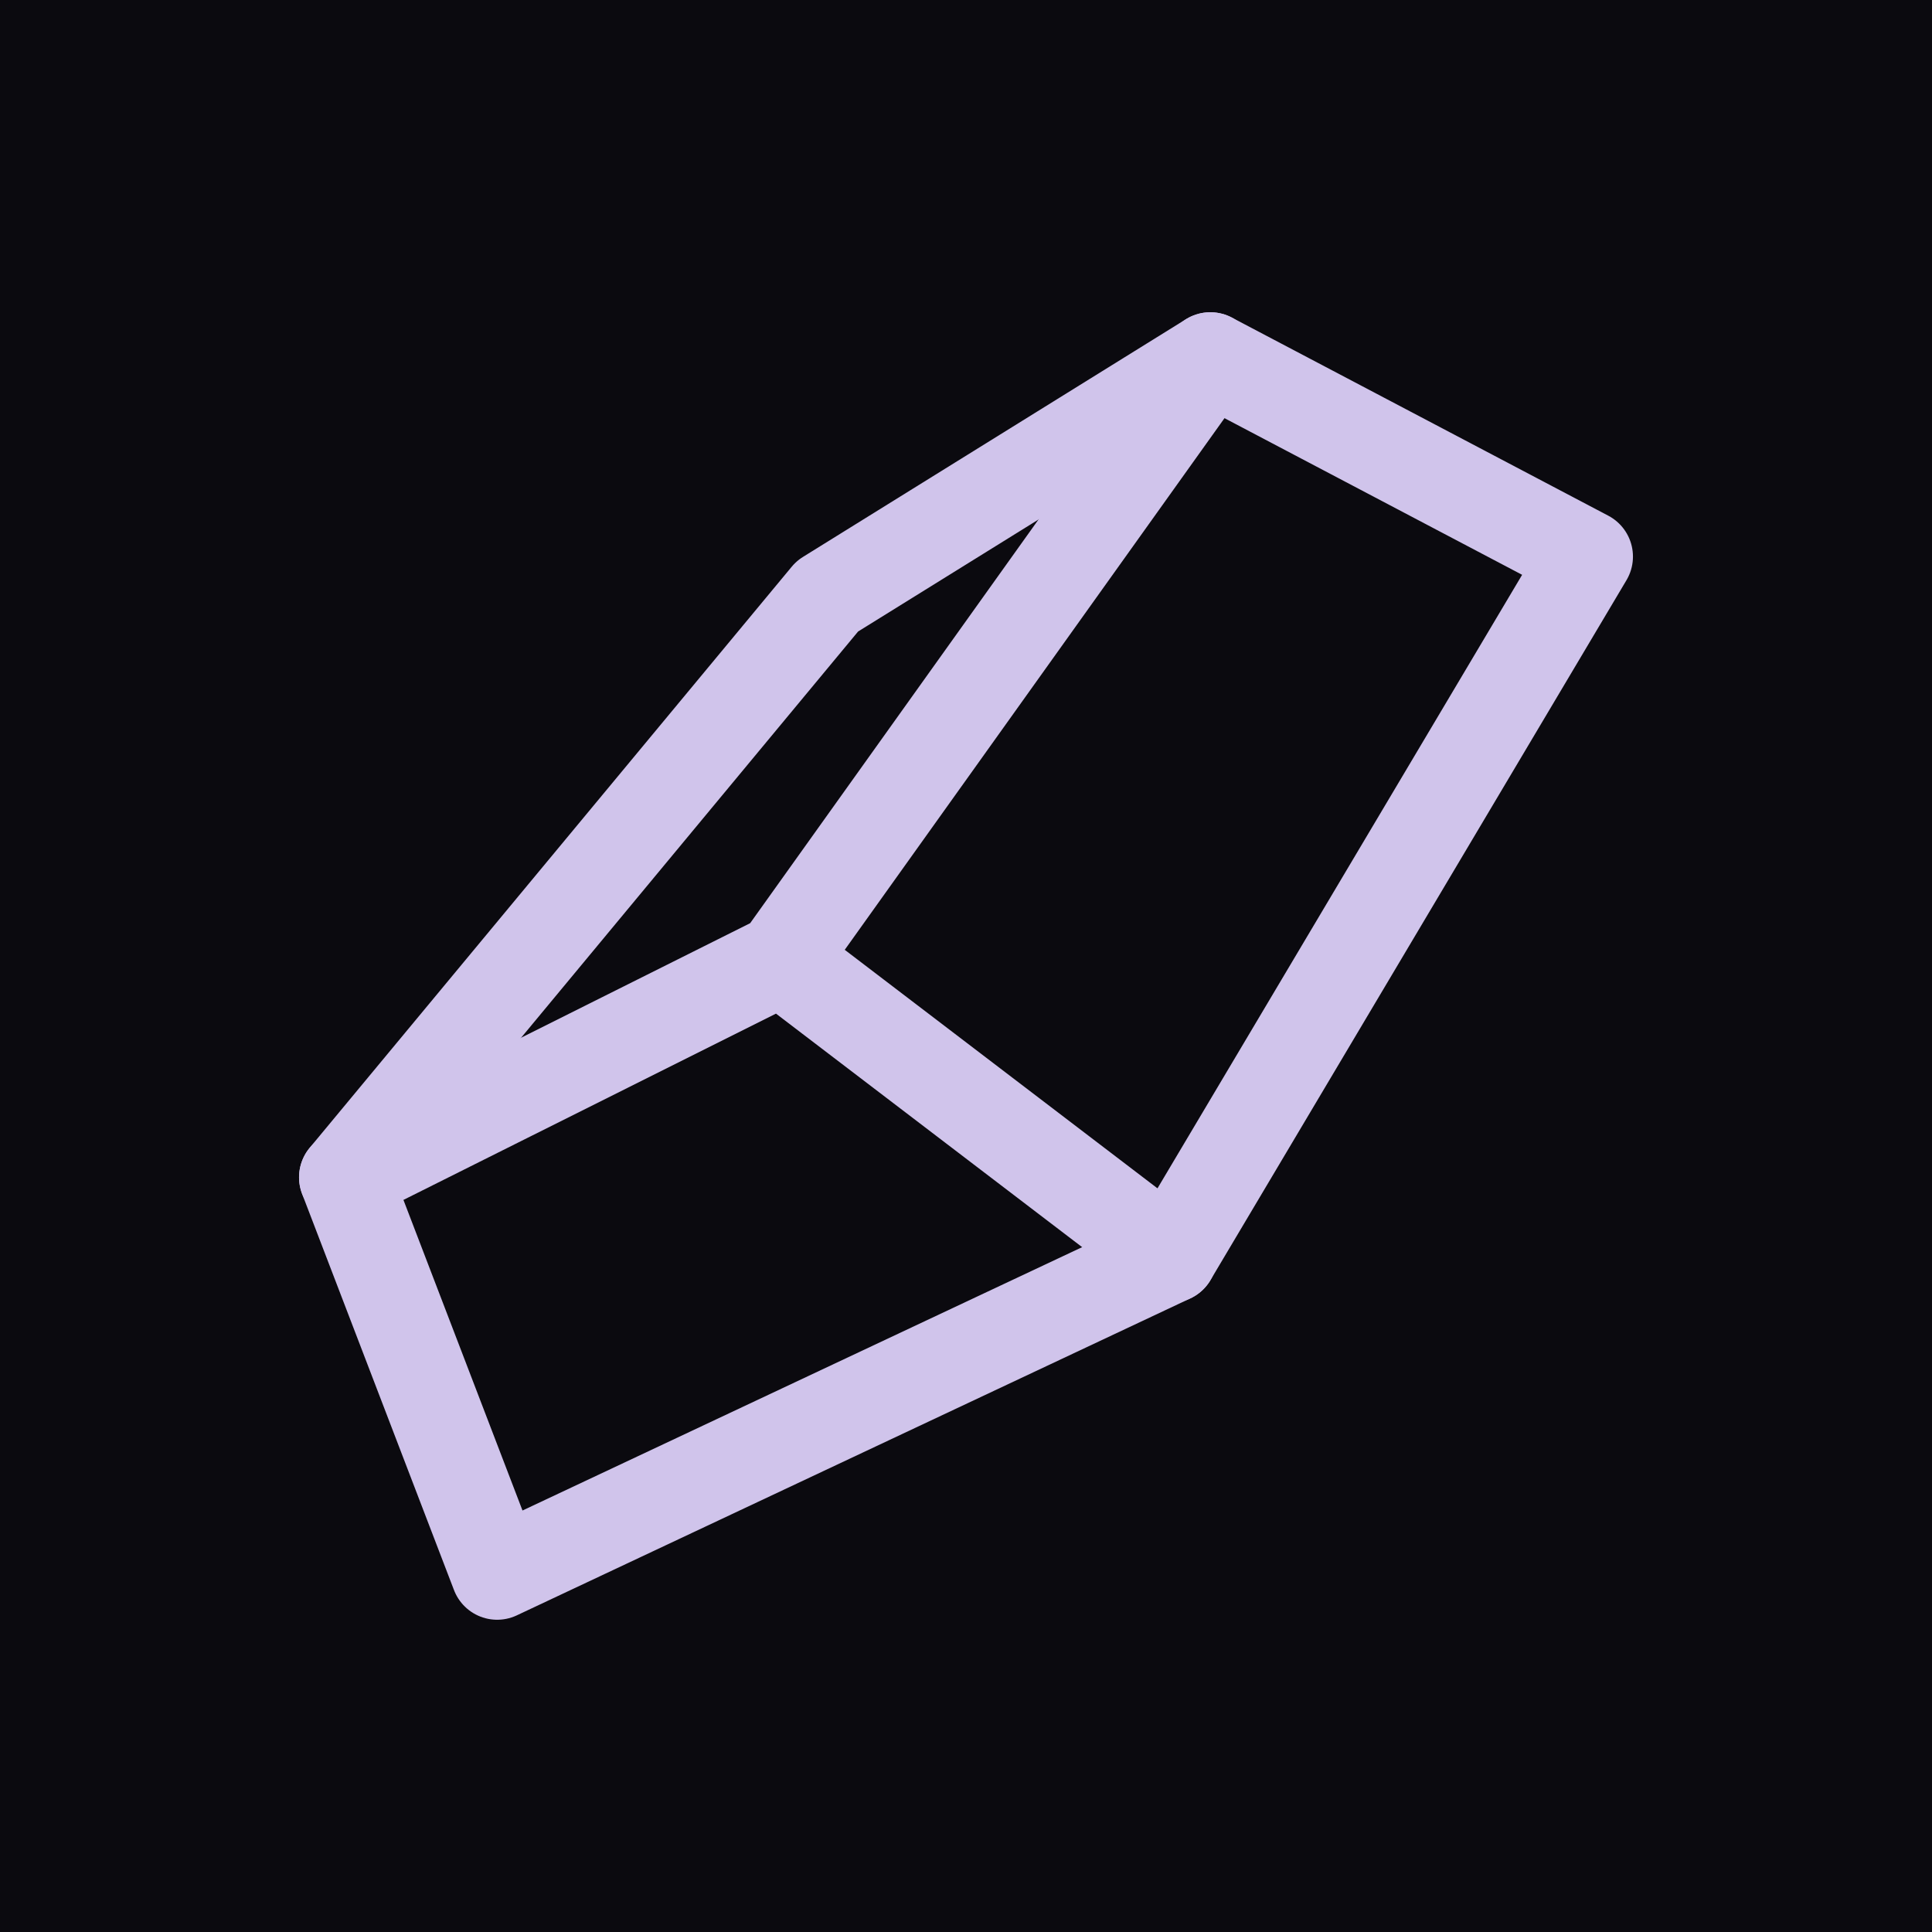
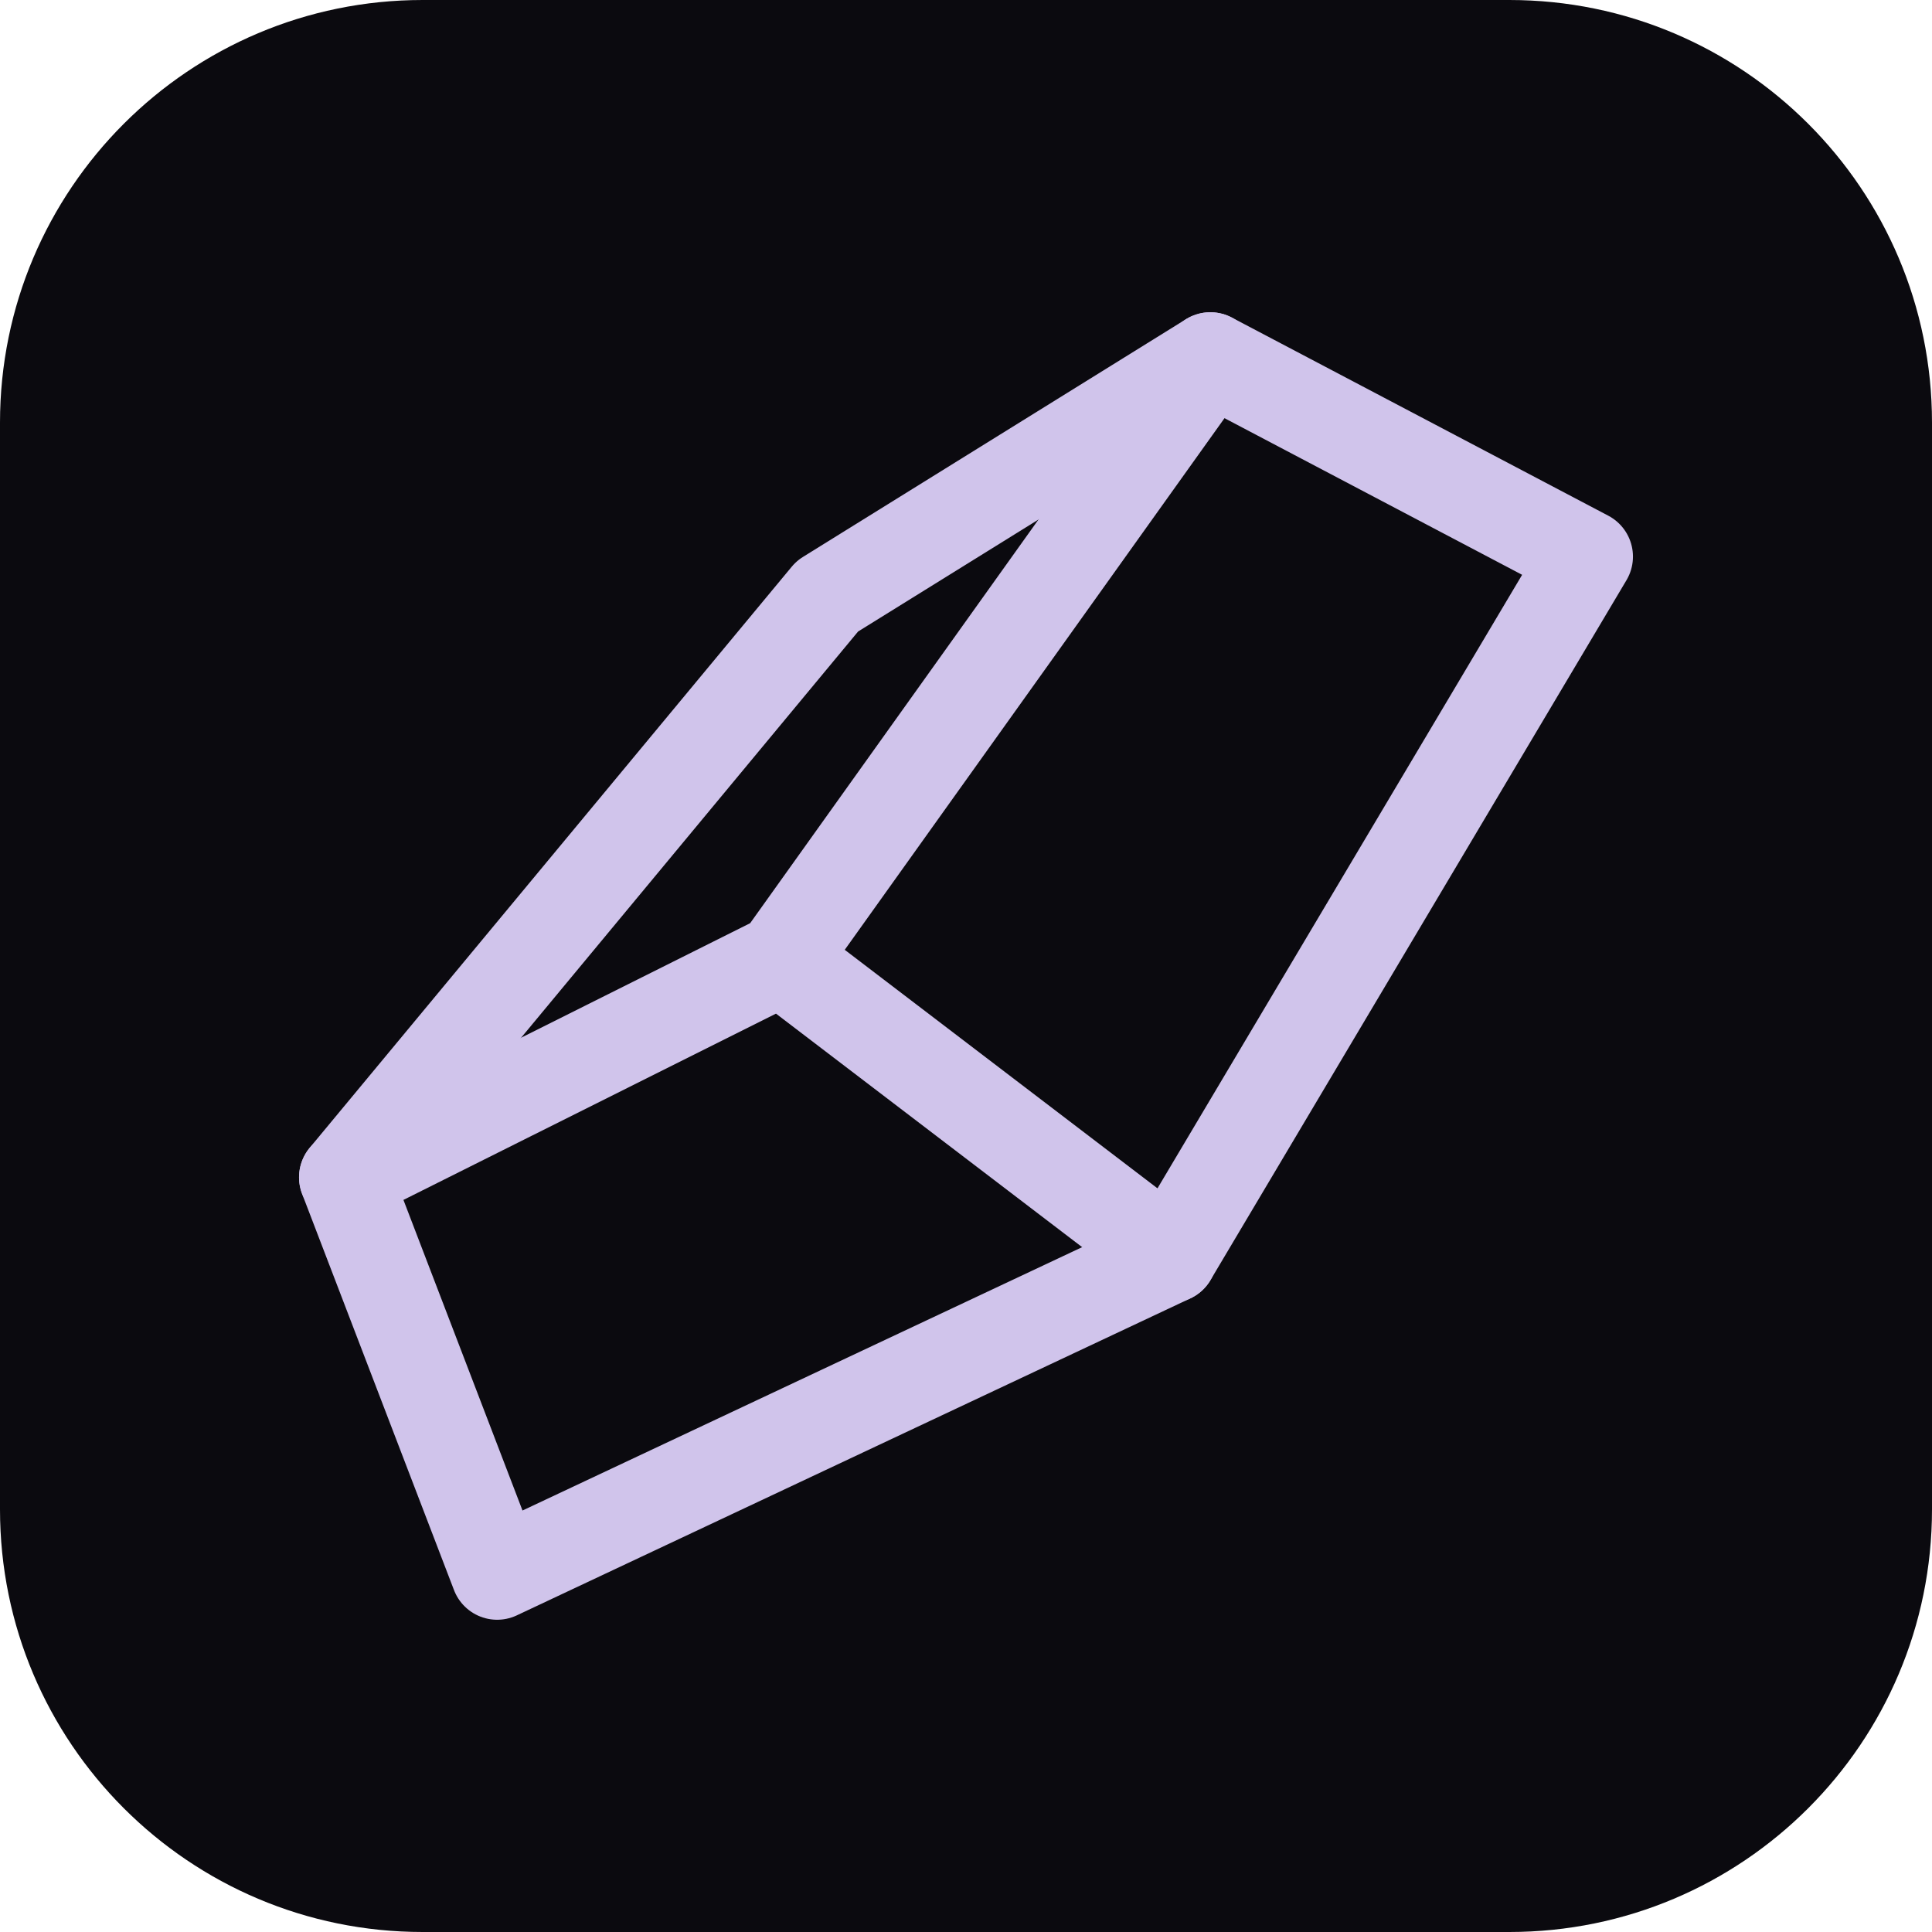
<svg xmlns="http://www.w3.org/2000/svg" width="512" height="512" viewBox="0 0 512 512">
-   <rect width="512" height="512" fill="#0b0a0f" />
+   <rect width="512" height="512" rx="112" fill="#0b0a0f" />
  <g transform="translate(256 256) scale(1.75) translate(-126 -128)" fill="none" stroke="#d0c4eb" stroke-width="14" stroke-linejoin="round" stroke-linecap="round">
    <path d="M32 160 L55 220 L157 172 L220 66 L163 36 L105 72 Z" />
    <path d="M32 160 L98 127 L157 172 M98 127 L163 36" />
  </g>
</svg>
